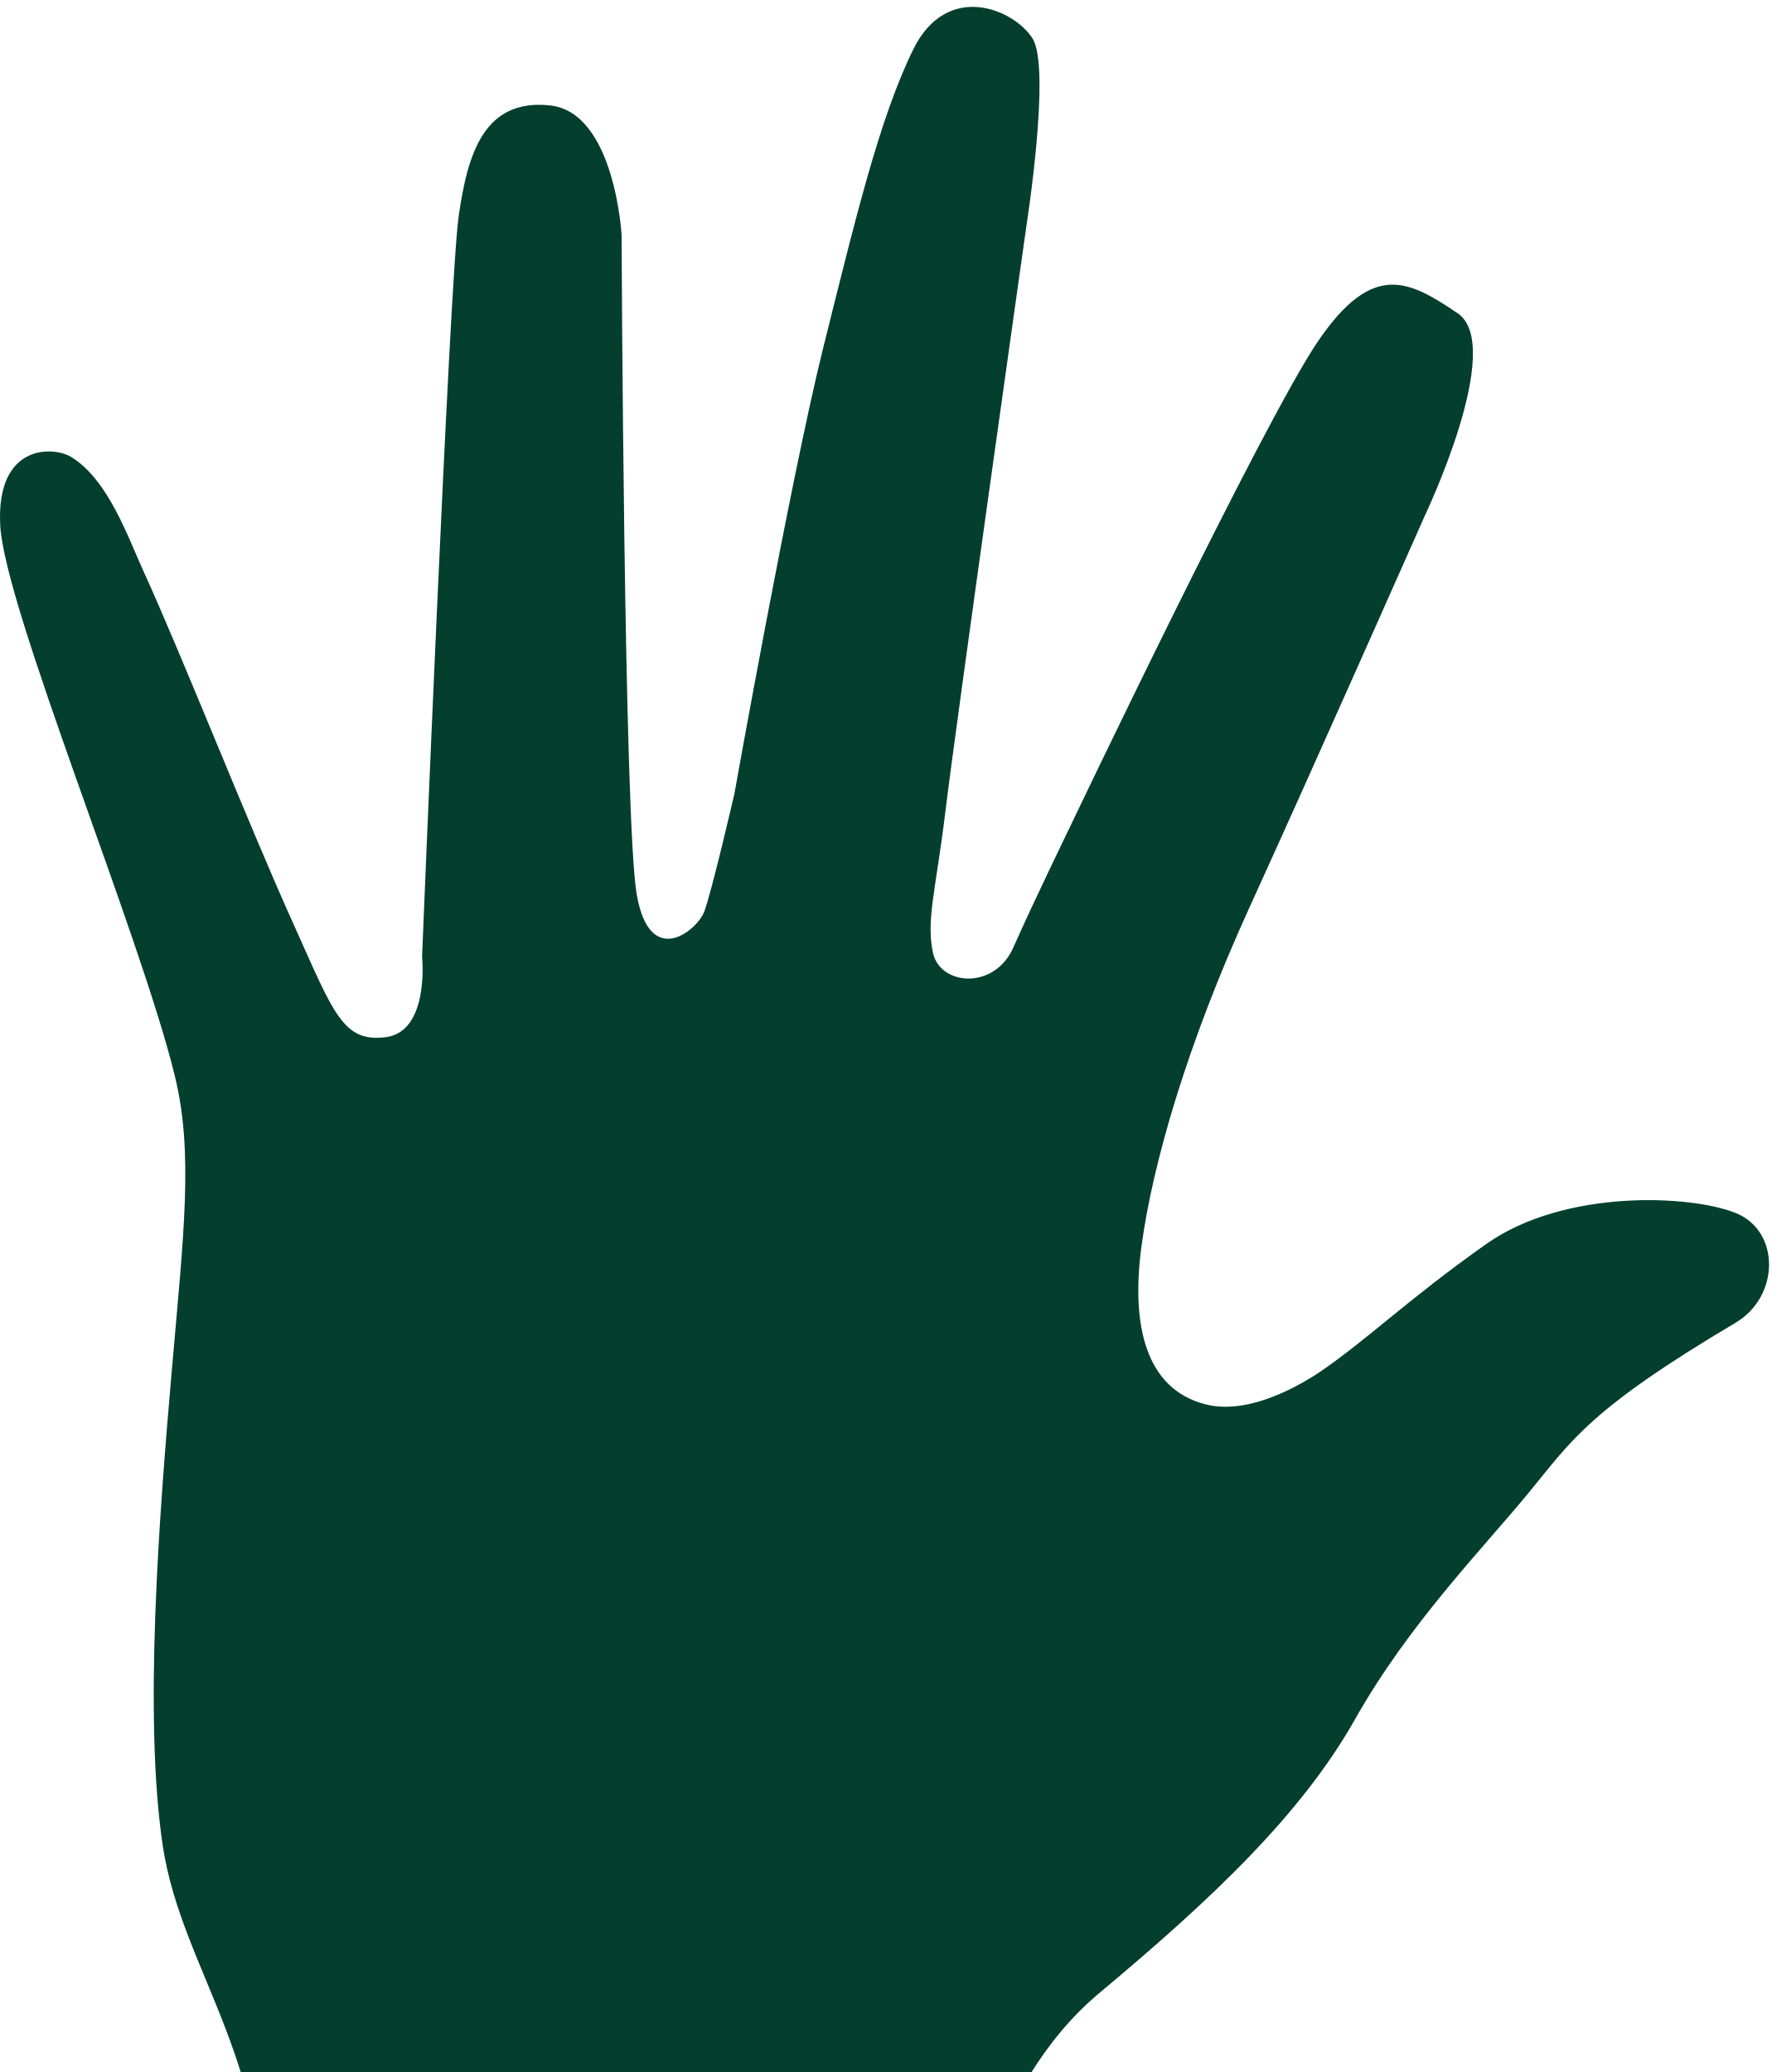
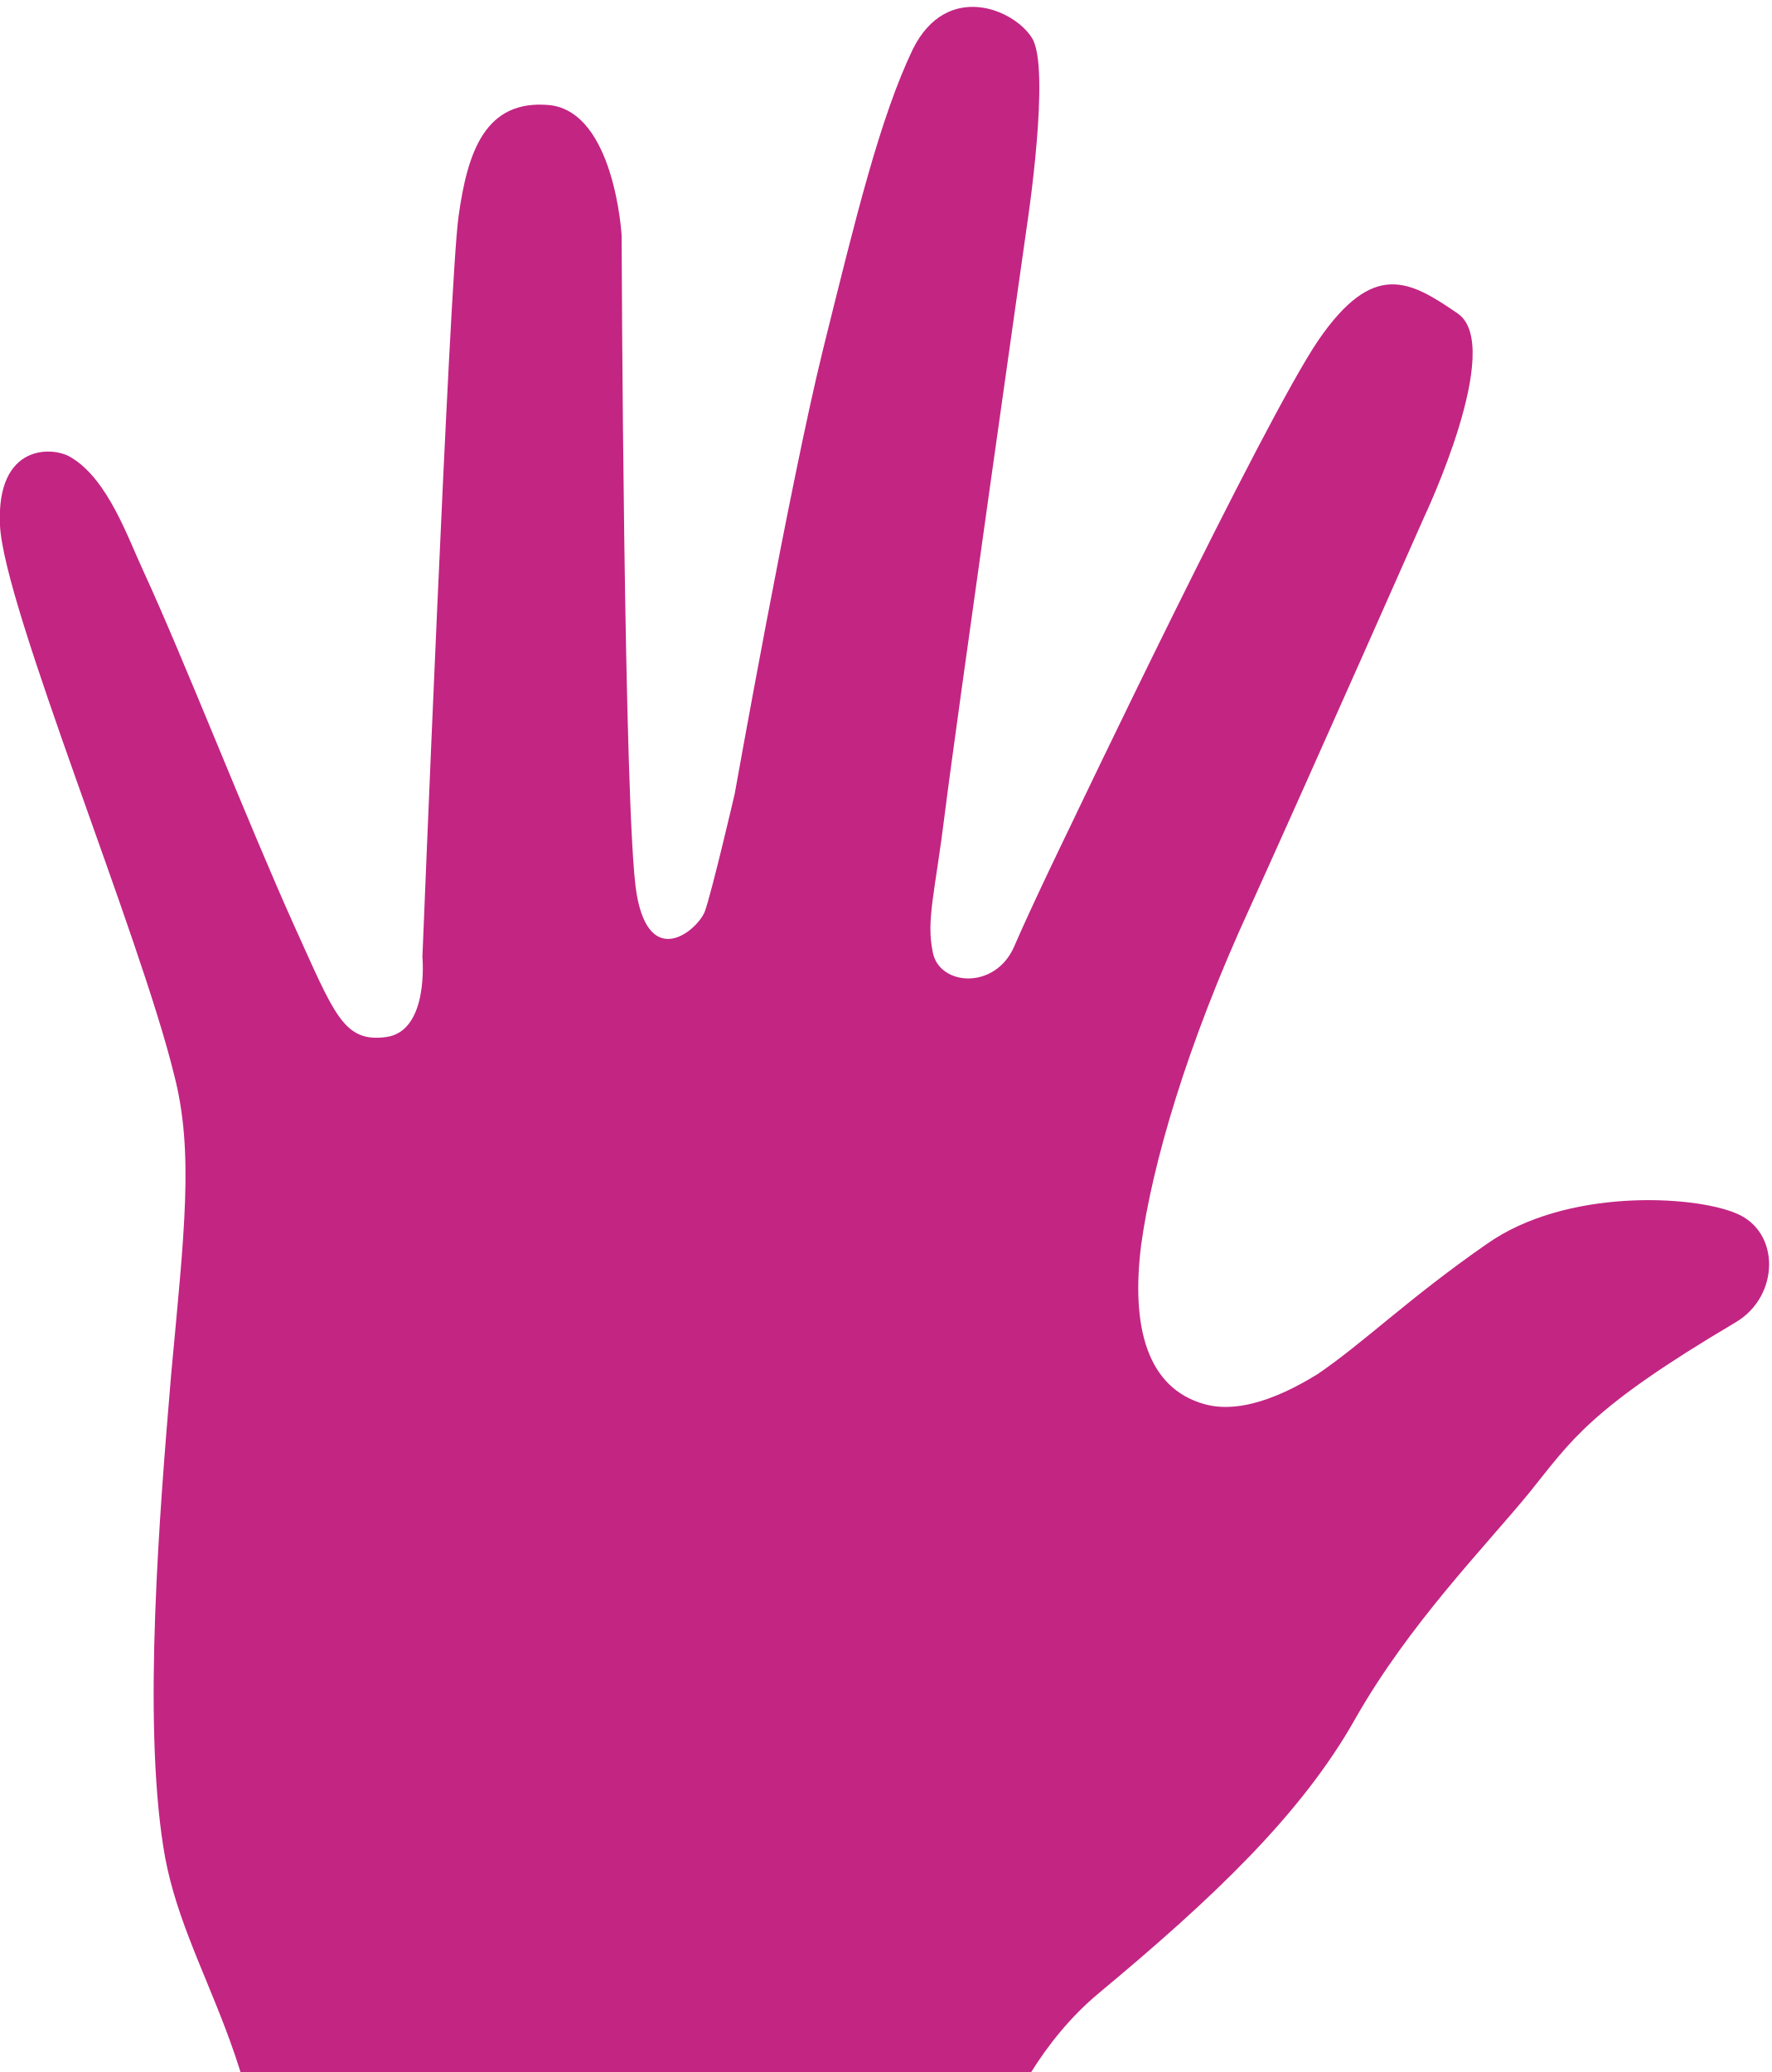
- <svg xmlns="http://www.w3.org/2000/svg" width="177" height="207" viewBox="0 0 177 207" fill="none">
-   <path d="M26.247 226.715C27.844 206.499 18.174 197.182 16.258 184.382C14.343 171.583 15.893 151.548 17.125 137.346C18.357 123.19 19.36 115.14 17.444 107.406C14.023 93.385 0.431 60.686 0.021 52.455C-0.39 44.224 5.448 44.585 7.136 45.671C10.831 47.932 12.838 53.812 14.297 56.978C18.357 65.887 24.788 82.305 29.395 92.481C33.363 101.3 34.275 104.195 38.608 103.607C42.941 102.974 42.166 95.556 42.166 95.556C42.166 95.556 44.902 28.168 45.815 21.655C46.727 15.143 48.46 9.851 54.937 10.529C61.414 11.208 62.098 23.464 62.098 23.464C62.098 23.464 62.326 81.762 63.603 89.315C64.88 96.868 69.624 92.978 70.354 91.079C71.083 89.179 73.364 79.32 73.364 79.32C73.364 79.32 78.883 48.385 82.167 35.042C85.497 21.701 87.868 11.796 91.244 4.921C94.619 -1.908 101.278 0.896 103.148 3.836C105.018 6.776 102.555 22.469 102.555 22.469C102.555 22.469 95.394 73.079 94.436 81.174C93.433 89.27 92.521 91.893 93.205 95.195C93.935 98.496 99.408 98.948 101.278 94.561C103.194 90.22 106.888 82.621 106.888 82.621C106.888 82.621 126.228 42.053 131.701 34.047C137.175 26.042 140.778 28.032 145.613 31.289C150.448 34.545 142.329 51.55 142.329 51.55C142.329 51.55 131.199 76.697 124.859 90.581C118.519 104.466 115.144 116.361 114.049 124.411C112.955 132.417 114.46 138.748 120.389 140.286C124.495 141.371 129.329 138.703 131.564 137.256C136.262 134.135 140.595 129.839 148.486 124.276C156.377 118.713 169.057 119.391 173.436 121.2C177.86 123.009 177.814 129.522 173.39 132.145C158.749 140.829 157.016 143.904 152.774 149.06C148.258 154.578 140.778 162.176 135.396 171.719C130.014 181.262 121.074 189.719 109.808 199.127C98.541 208.534 96.307 225.313 96.307 225.313L94.619 242.138C94.619 242.138 90.24 290.214 86.454 333.451C85.132 348.376 76.283 502.646 75.234 535.209C69.761 538.149 64.242 541.089 58.54 544.074C49.053 536.792 39.885 529.601 30.991 522.455C21.321 514.721 12.062 507.078 3.168 499.525C9.28 443.036 25.289 239.514 26.247 226.715Z" fill="#043F2E" />
+ <svg xmlns="http://www.w3.org/2000/svg" version="1.2" viewBox="0 0 177 207" width="177" height="207">
+   <style>.a{fill:#c32583}</style>
+   <path class="a" d="m26.2 226.7c1.6-20.2-8-29.5-9.9-42.3-2-12.8-0.4-32.9 0.8-47.1 1.3-14.1 2.3-22.2 0.3-29.9-3.4-14-17-46.7-17.4-54.9-0.4-8.3 5.4-7.9 7.1-6.8 3.7 2.2 5.7 8.1 7.2 11.3 4.1 8.9 10.5 25.3 15.1 35.5 4 8.8 4.9 11.7 9.2 11.1 4.3-0.6 3.6-8 3.6-8 0 0 2.7-67.4 3.6-73.9 0.9-6.6 2.7-11.8 9.1-11.2 6.5 0.7 7.2 13 7.2 13 0 0 0.2 58.3 1.5 65.8 1.3 7.6 6 3.7 6.8 1.8 0.7-1.9 3-11.8 3-11.8 0 0 5.5-30.9 8.8-44.3 3.3-13.3 5.7-23.2 9-30.1 3.4-6.8 10.1-4 11.9-1.1 1.9 3-0.5 18.7-0.5 18.7 0 0-7.2 50.6-8.2 58.7-1 8.1-1.9 10.7-1.2 14 0.7 3.3 6.2 3.7 8.1-0.6 1.9-4.4 5.6-12 5.6-12 0 0 19.3-40.5 24.8-48.6 5.5-8 9.1-6 13.9-2.7 4.8 3.2-3.3 20.3-3.3 20.3 0 0-11.1 25.1-17.4 39-6.4 13.9-9.8 25.8-10.9 33.8-1 8 0.5 14.3 6.4 15.9 4.1 1.1 8.9-1.6 11.2-3 4.7-3.2 9-7.5 16.9-13 7.9-5.6 20.6-4.9 24.9-3.1 4.5 1.8 4.4 8.3 0 10.9-14.7 8.7-16.4 11.8-20.6 17-4.5 5.5-12 13.1-17.4 22.6-5.4 9.6-14.3 18-25.6 27.4-11.3 9.4-13.5 26.2-13.5 26.2l-1.7 16.8c0 0-4.4 48.1-8.1 91.4-1.4 14.9-10.2 169.1-11.3 201.7-5.4 2.9-11 5.9-16.7 8.9-9.4-7.3-18.6-14.5-27.5-21.6q-14.5-11.6-27.8-23c6.1-56.5 22.1-260 23-272.8z" />
</svg>
